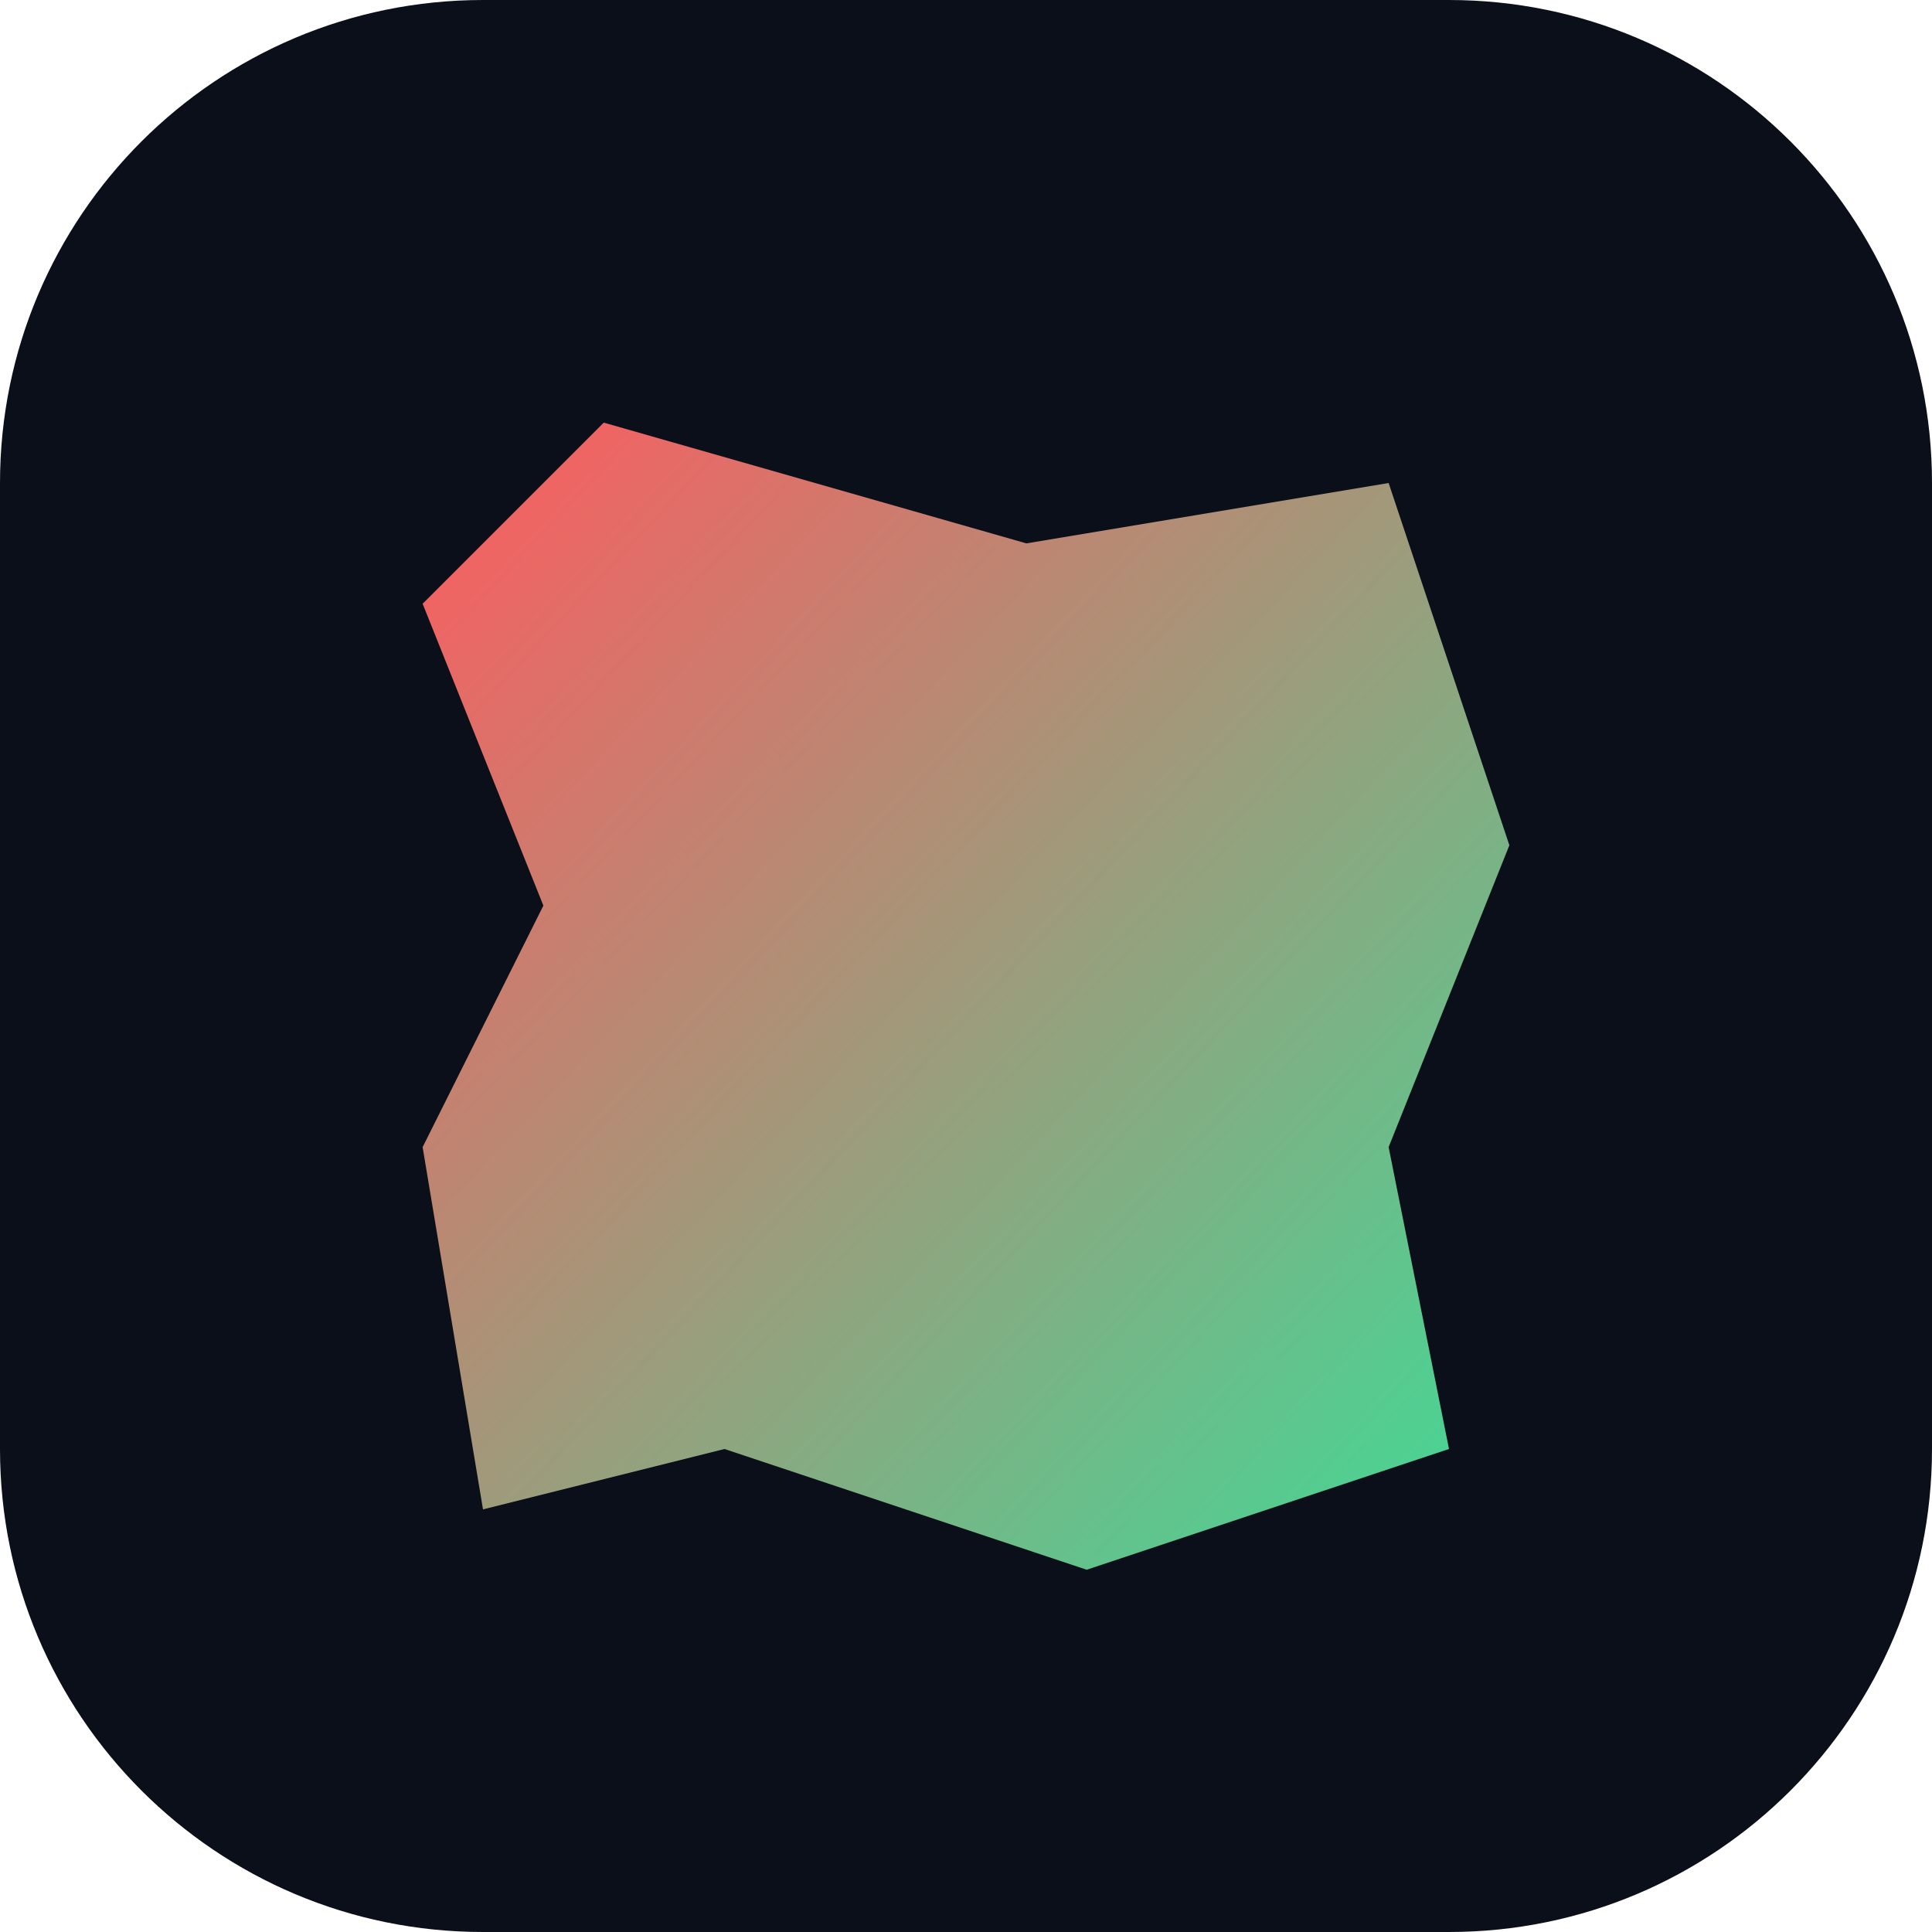
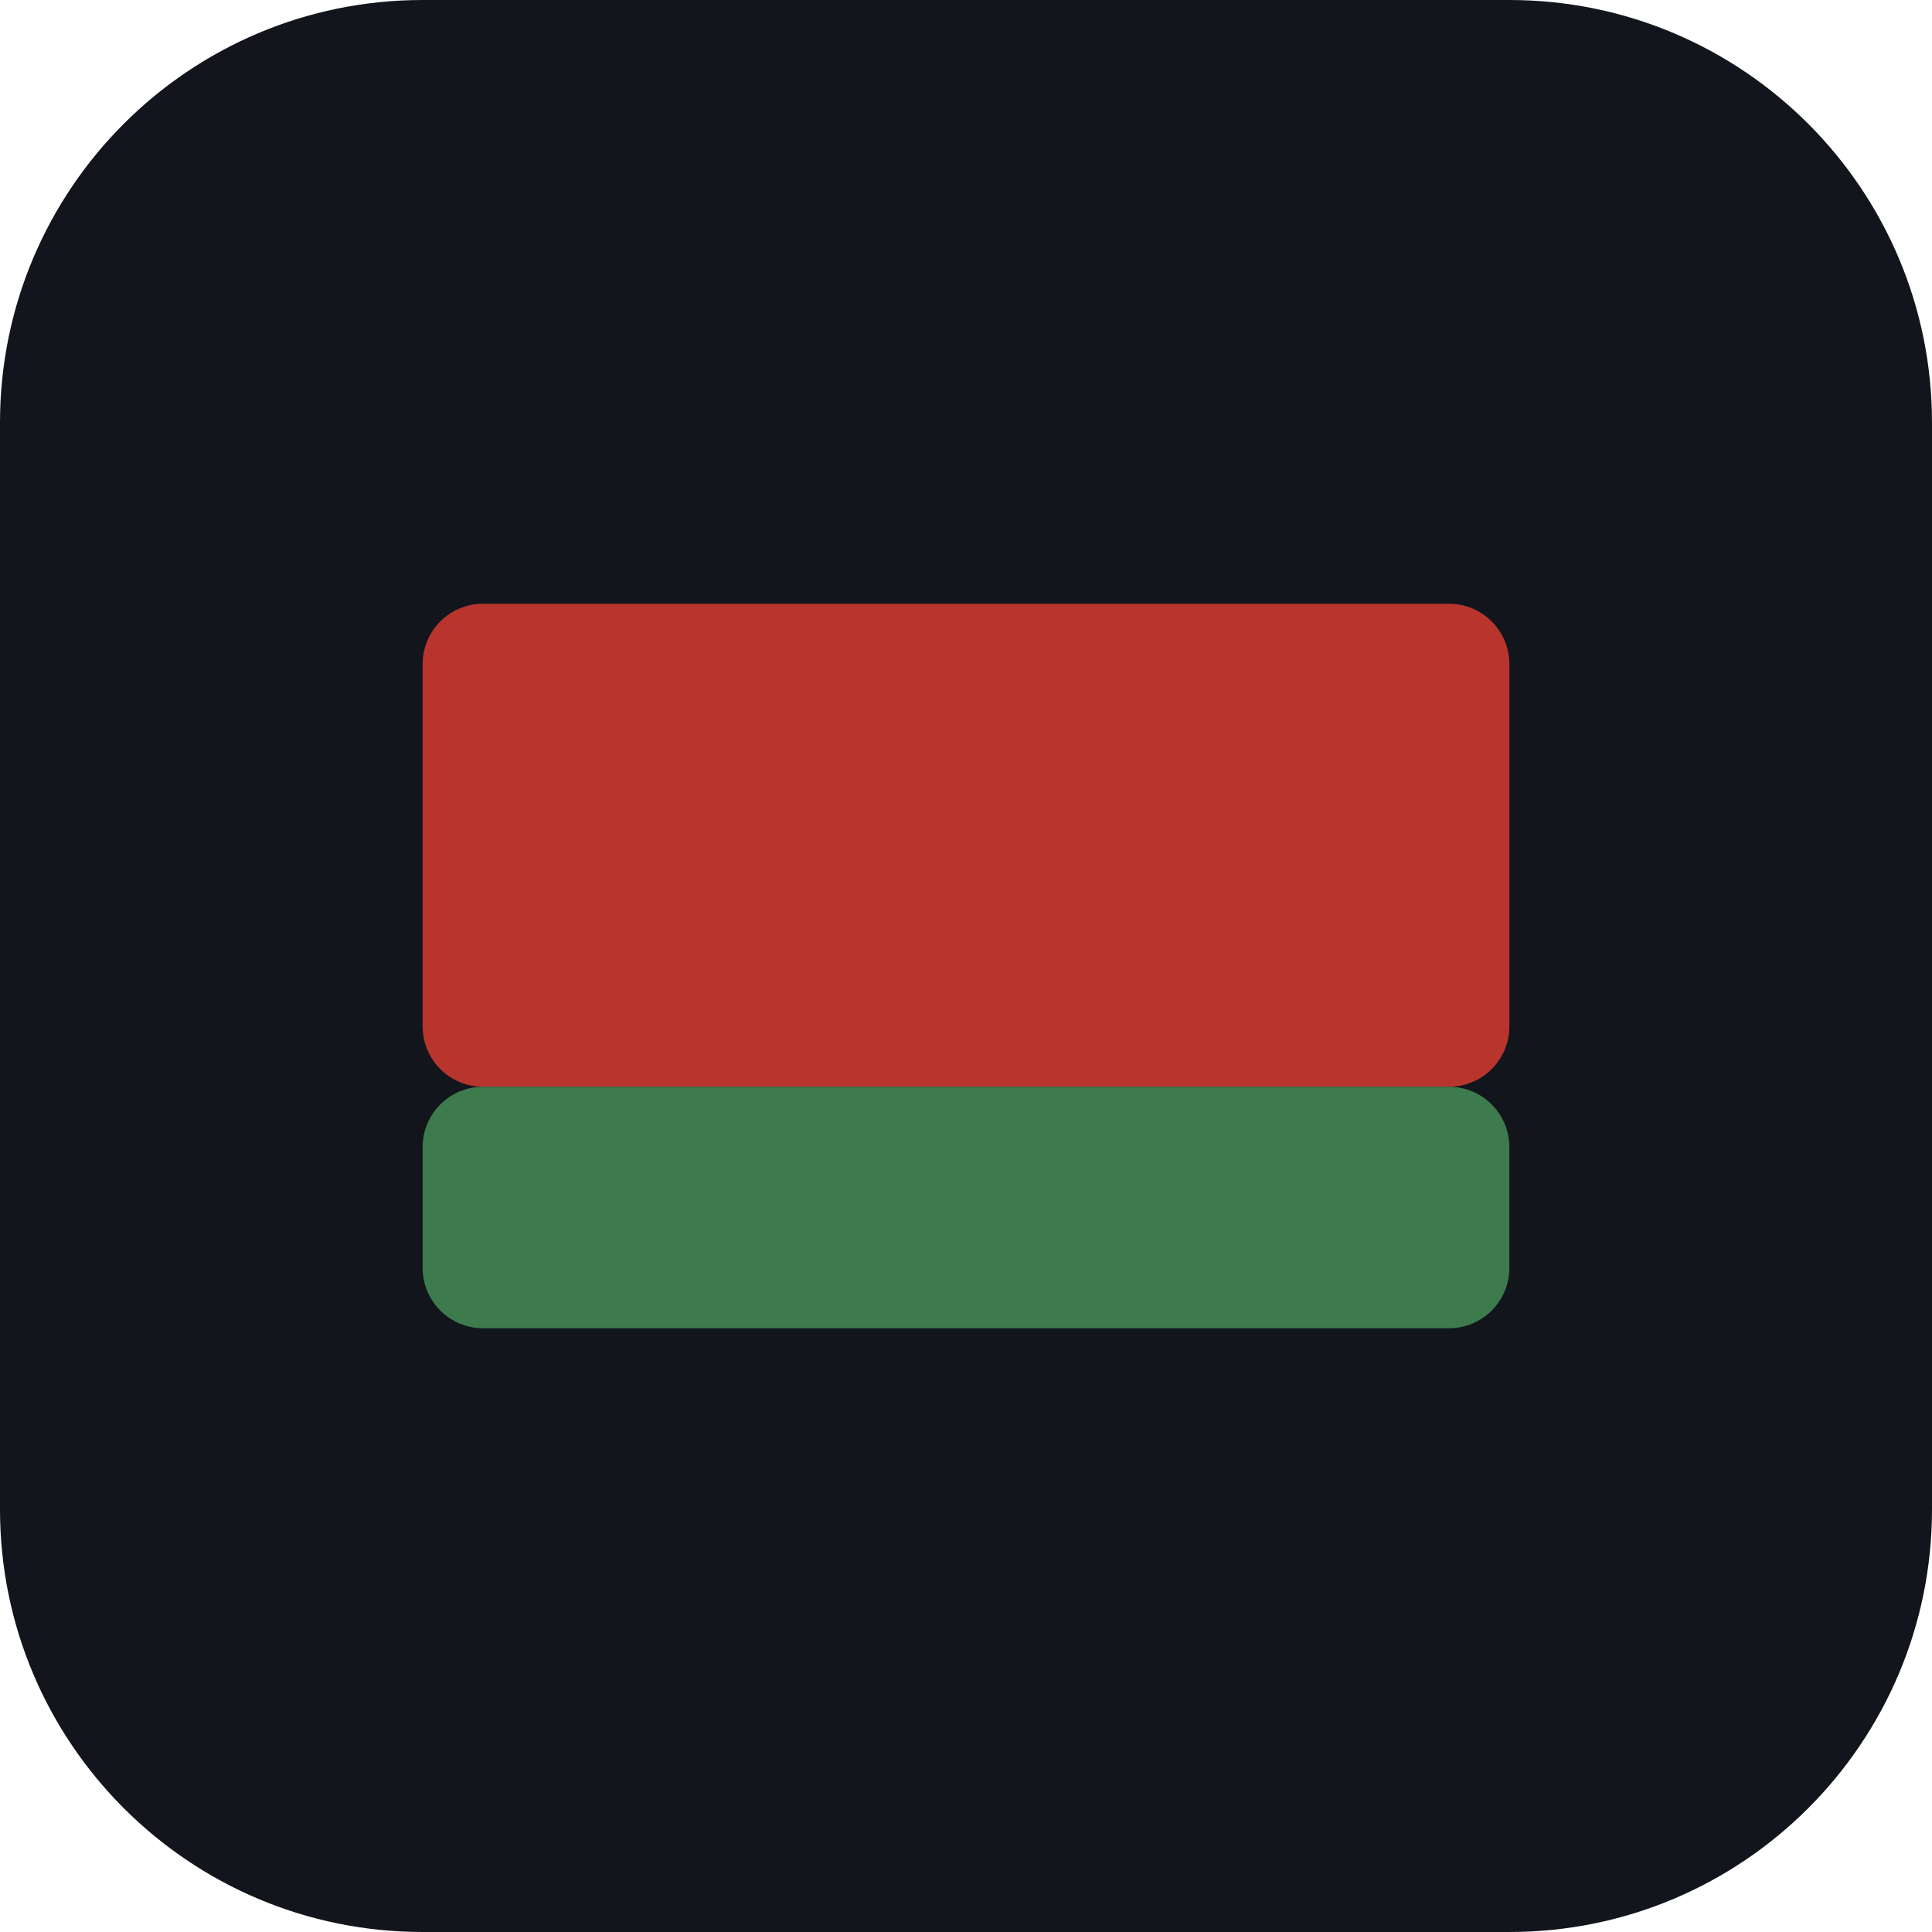
<svg xmlns="http://www.w3.org/2000/svg" viewBox="0 0 64 64">
-   <defs>
-     <linearGradient id="g" x1="0" y1="0" x2="1" y2="1">
-       <stop offset="0" stop-color="#ff5a5f" />
-       <stop offset="1" stop-color="#3ddc97" />
-     </linearGradient>
-   </defs>
-   <rect width="64" height="64" rx="16" fill="#0b0f1a" />
-   <path d="M20 14l14 4 12-2 4 12-4 10 2 10-12 4-12-4-8 2-2-12 4-8-4-10z" fill="url(#g)" />
+   <rect width="64" height="64" rx="14" fill="#12151c" />
+   <rect x="14" y="20" width="36" height="16" rx="2" fill="#b8352d" />
+   <rect x="14" y="36" width="36" height="8" rx="2" fill="#3d7a4c" />
</svg>
